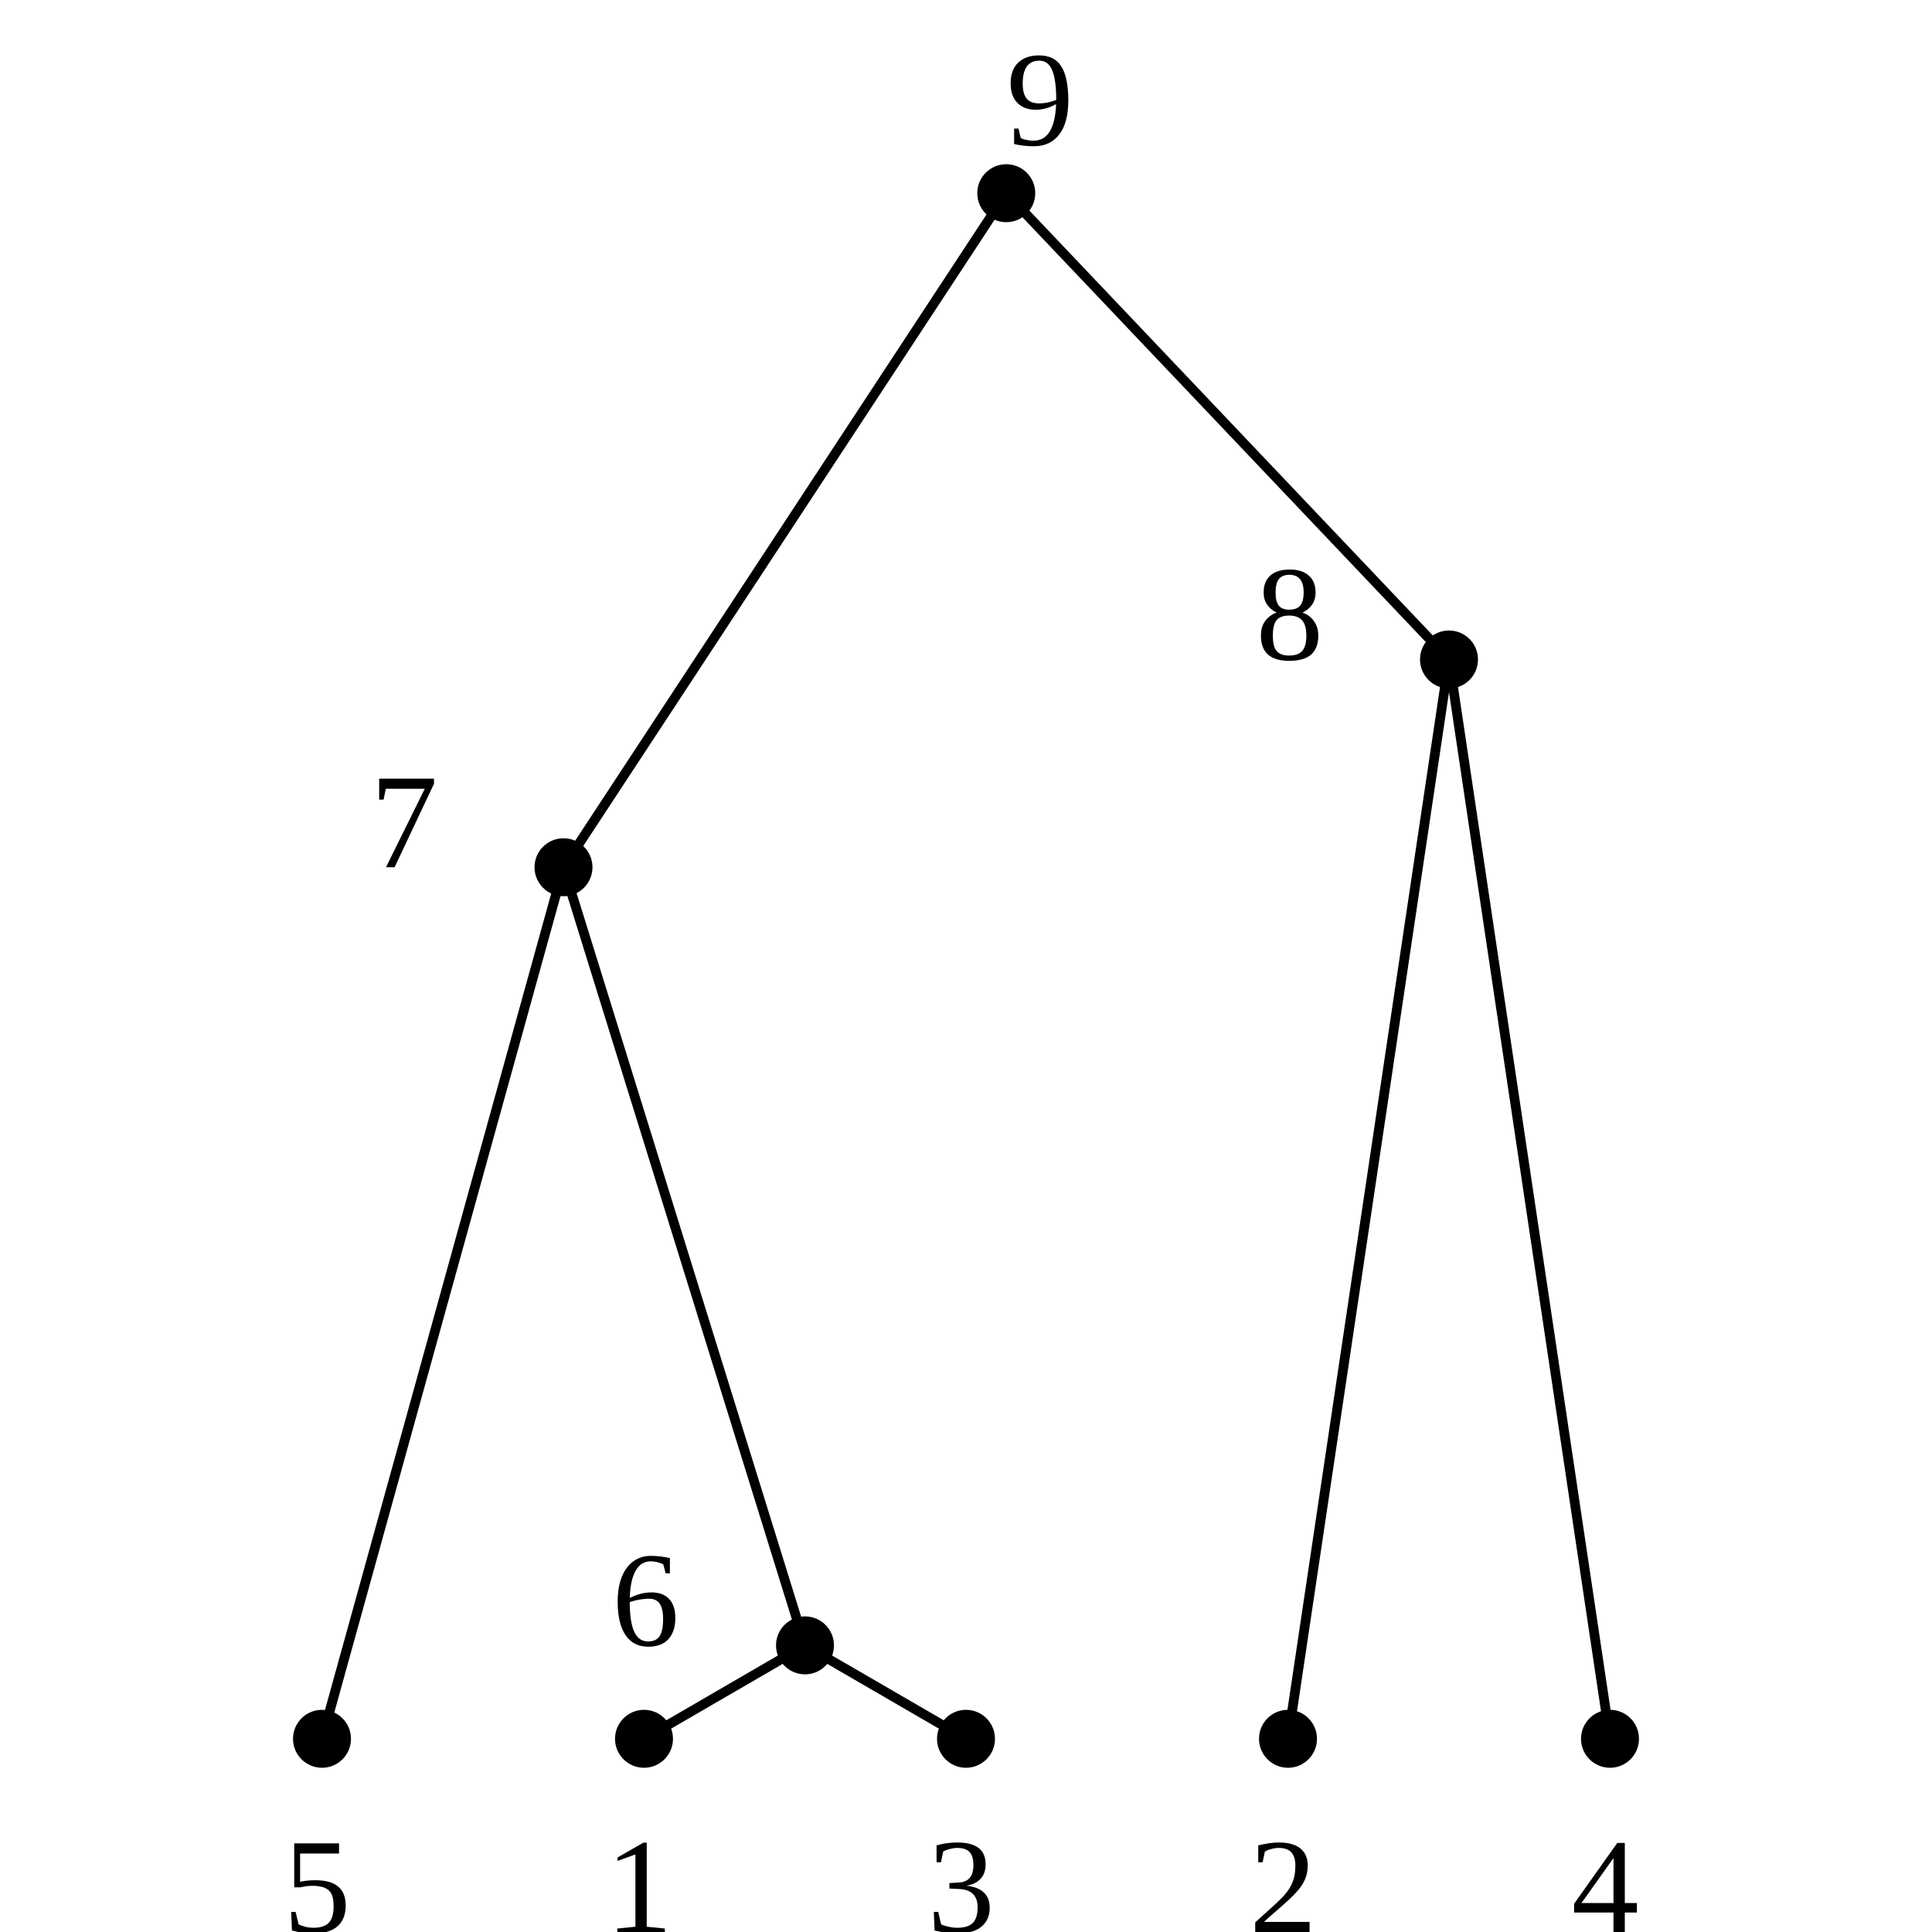
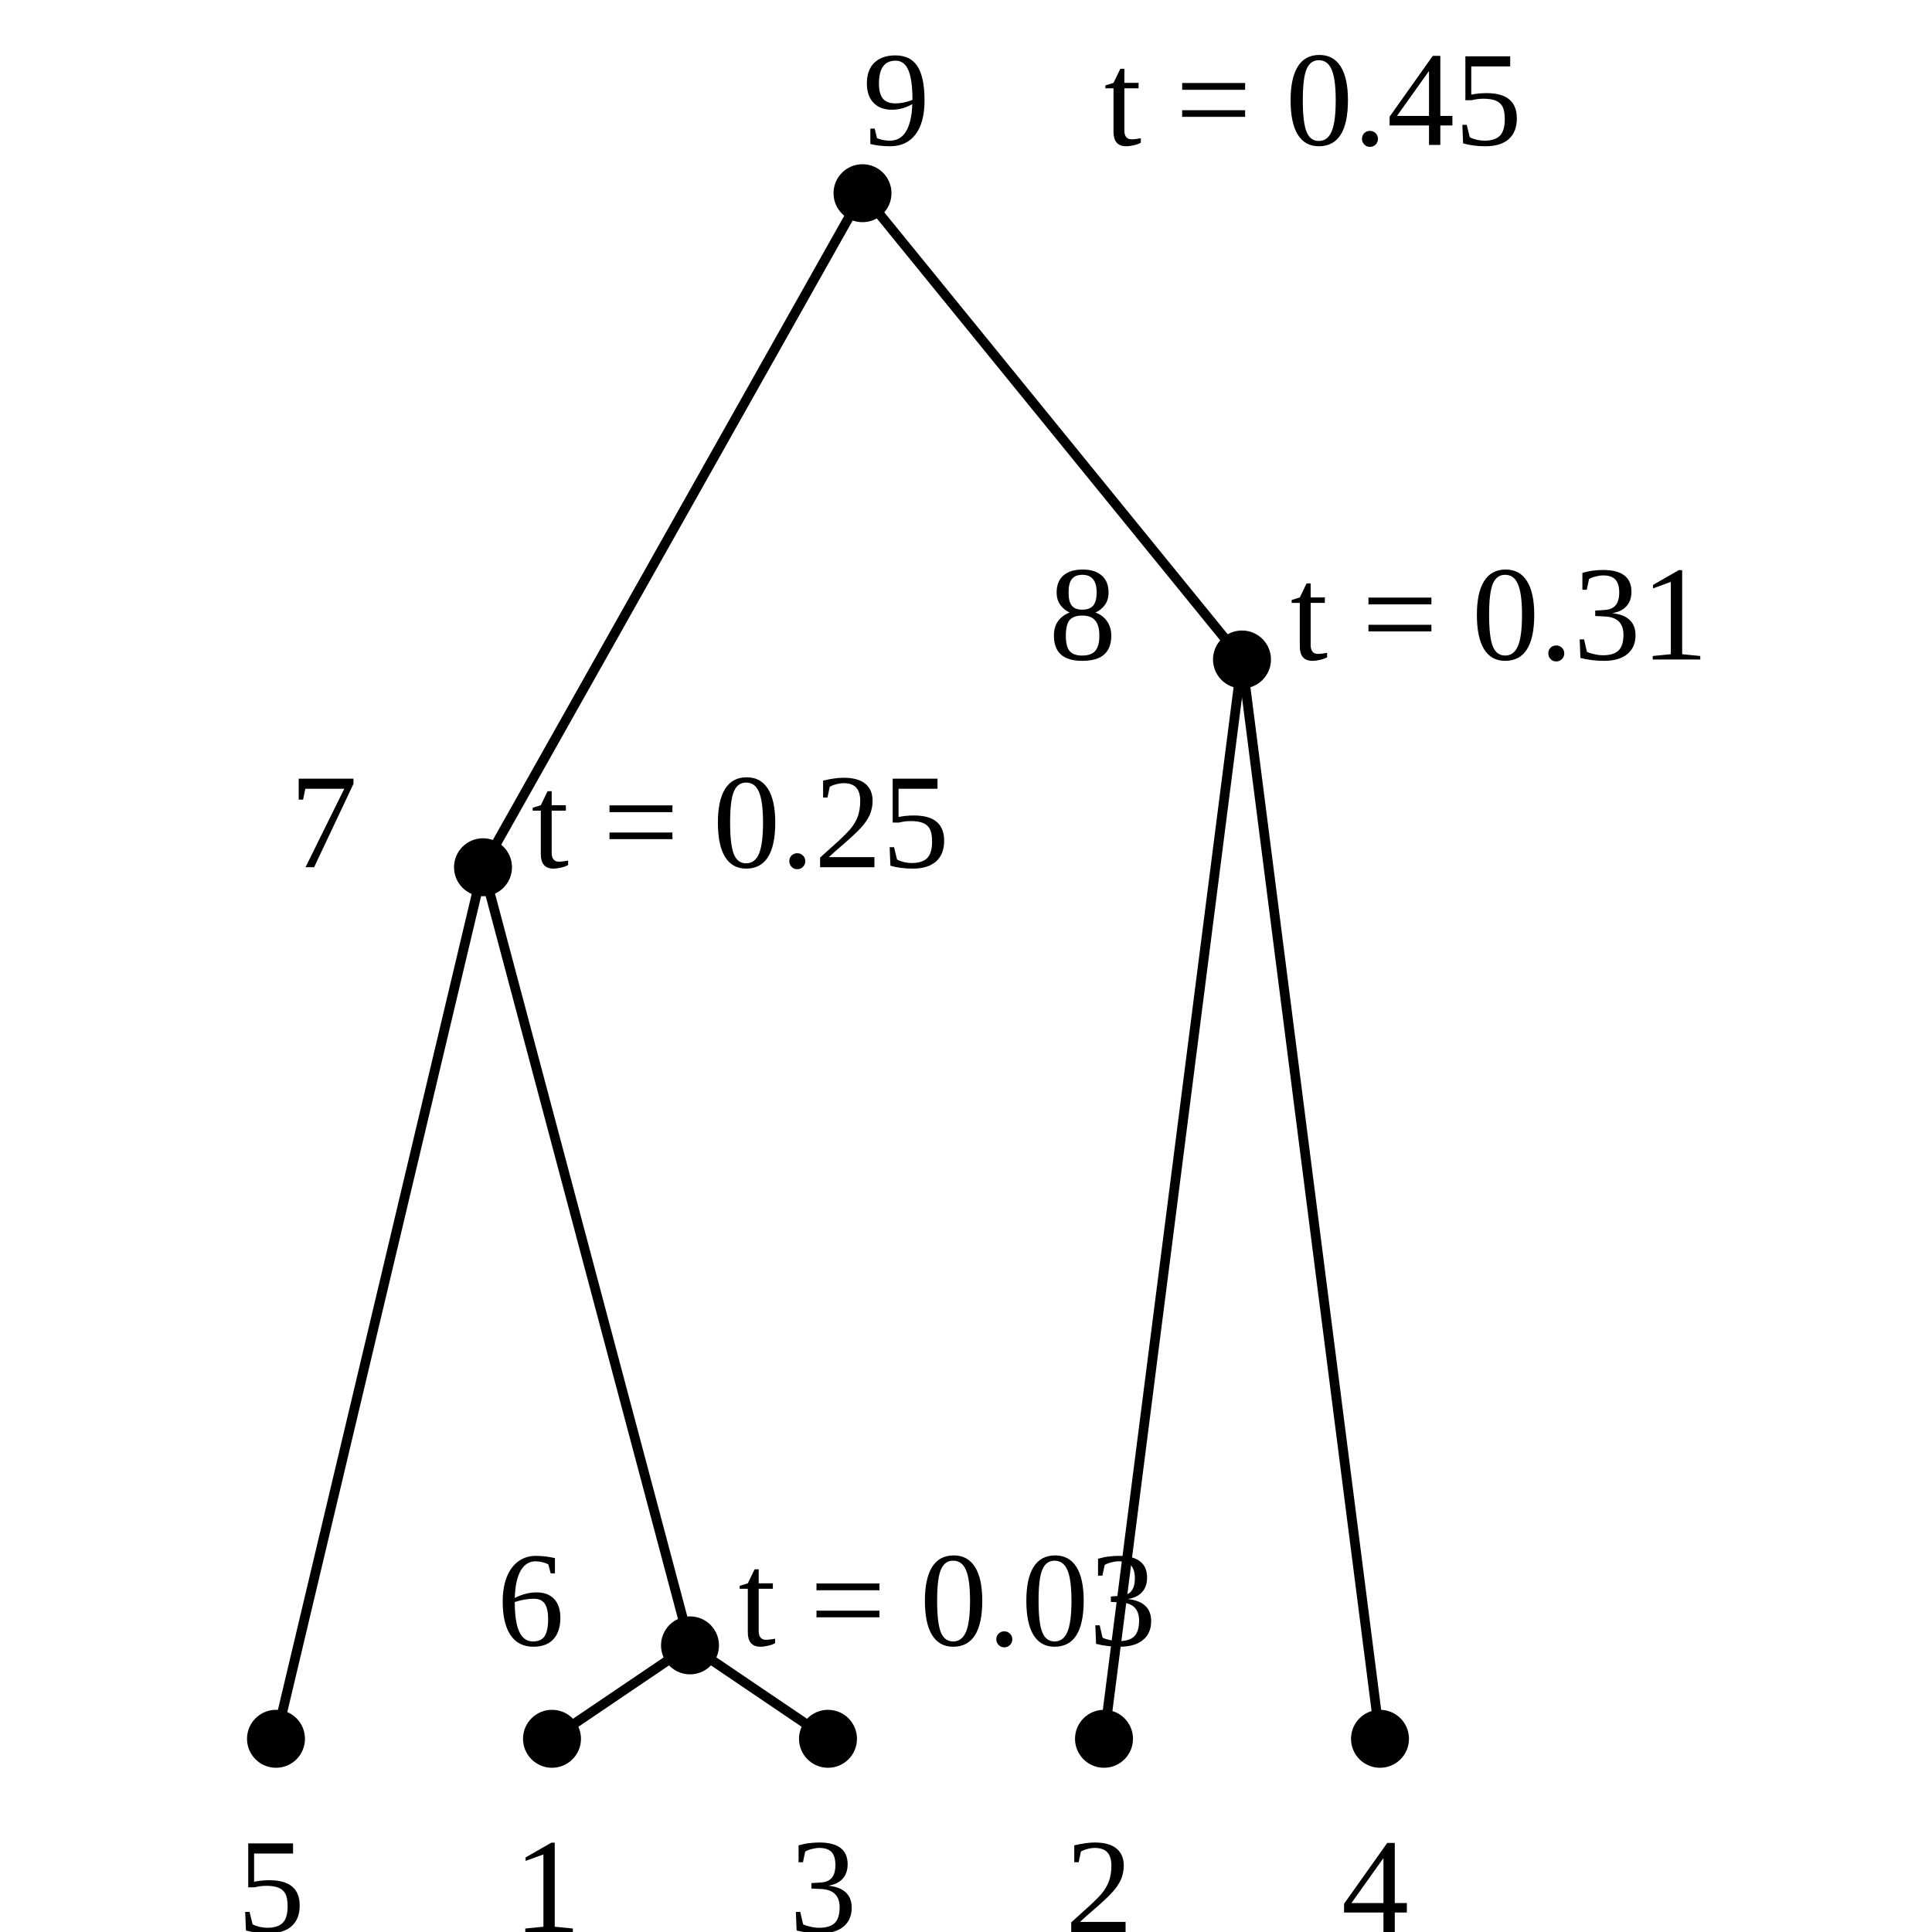
<svg xmlns="http://www.w3.org/2000/svg" baseProfile="full" height="200" version="1.1" width="200">
  <defs />
  <g id="lines" stroke="black">
-     <line x1="66.667" x2="83.333" y1="180.0" y2="170.328" />
-     <line x1="133.333" x2="150.0" y1="180.0" y2="68.269" />
-     <line x1="100.0" x2="83.333" y1="180.0" y2="170.328" />
-     <line x1="166.667" x2="150.0" y1="180.0" y2="68.269" />
-     <line x1="33.333" x2="58.333" y1="180.0" y2="89.778" />
-     <line x1="83.333" x2="58.333" y1="170.328" y2="89.778" />
-     <line x1="58.333" x2="104.167" y1="89.778" y2="20.0" />
-     <line x1="150.0" x2="104.167" y1="68.269" y2="20.0" />
+     <line x1="57.143" x2="71.429" y1="180.0" y2="170.328" />
+     <line x1="114.286" x2="128.571" y1="180.0" y2="68.269" />
+     <line x1="85.714" x2="71.429" y1="180.0" y2="170.328" />
+     <line x1="142.857" x2="128.571" y1="180.0" y2="68.269" />
+     <line x1="28.571" x2="50.0" y1="180.0" y2="89.778" />
+     <line x1="71.429" x2="50.0" y1="170.328" y2="89.778" />
+     <line x1="50.0" x2="89.286" y1="89.778" y2="20.0" />
+     <line x1="128.571" x2="89.286" y1="68.269" y2="20.0" />
  </g>
  <g font-size="14">
-     <text dx="-4" dy="20" x="66.667" y="180.0">1</text>
-     <text dx="-4" dy="20" x="133.333" y="180.0">2</text>
-     <text dx="-4" dy="20" x="100.0" y="180.0">3</text>
-     <text dx="-4" dy="20" x="166.667" y="180.0">4</text>
-     <text dx="-4" dy="20" x="33.333" y="180.0">5</text>
-     <text dx="-20" x="83.333" y="170.328">6</text>
-     <text dx="-20" x="58.333" y="89.778">7</text>
-     <text dx="-20" x="150.0" y="68.269">8</text>
-     <text dy="-5" x="104.167" y="20.0">9</text>
+     <text dx="-4" dy="20" x="57.143" y="180.0">1</text>
+     <text dx="-4" dy="20" x="114.286" y="180.0">2</text>
+     <text dx="-4" dy="20" x="85.714" y="180.0">3</text>
+     <text dx="-4" dy="20" x="142.857" y="180.0">4</text>
+     <text dx="-4" dy="20" x="28.571" y="180.0">5</text>
+     <text dx="-20" x="71.429" y="170.328">6</text>
+     <text dx="5" x="71.429" y="170.328">t = 0.03</text>
+     <text dx="-20" x="50.0" y="89.778">7</text>
+     <text dx="5" x="50.0" y="89.778">t = 0.25</text>
+     <text dx="-20" x="128.571" y="68.269">8</text>
+     <text dx="5" x="128.571" y="68.269">t = 0.31</text>
+     <text dx="0" dy="-5" x="89.286" y="20.0">9</text>
+     <text dx="25" dy="-5" x="89.286" y="20.0">t = 0.45</text>
  </g>
-   <circle cx="66.667" cy="180.0" r="3" />
-   <circle cx="133.333" cy="180.0" r="3" />
-   <circle cx="100.0" cy="180.0" r="3" />
-   <circle cx="166.667" cy="180.0" r="3" />
-   <circle cx="33.333" cy="180.0" r="3" />
-   <circle cx="83.333" cy="170.328" r="3" />
-   <circle cx="58.333" cy="89.778" r="3" />
-   <circle cx="150.0" cy="68.269" r="3" />
-   <circle cx="104.167" cy="20.0" r="3" />
+   <circle cx="57.143" cy="180.0" r="3" />
+   <circle cx="114.286" cy="180.0" r="3" />
+   <circle cx="85.714" cy="180.0" r="3" />
+   <circle cx="142.857" cy="180.0" r="3" />
+   <circle cx="28.571" cy="180.0" r="3" />
+   <circle cx="71.429" cy="170.328" r="3" />
+   <circle cx="50.0" cy="89.778" r="3" />
+   <circle cx="128.571" cy="68.269" r="3" />
+   <circle cx="89.286" cy="20.0" r="3" />
</svg>
